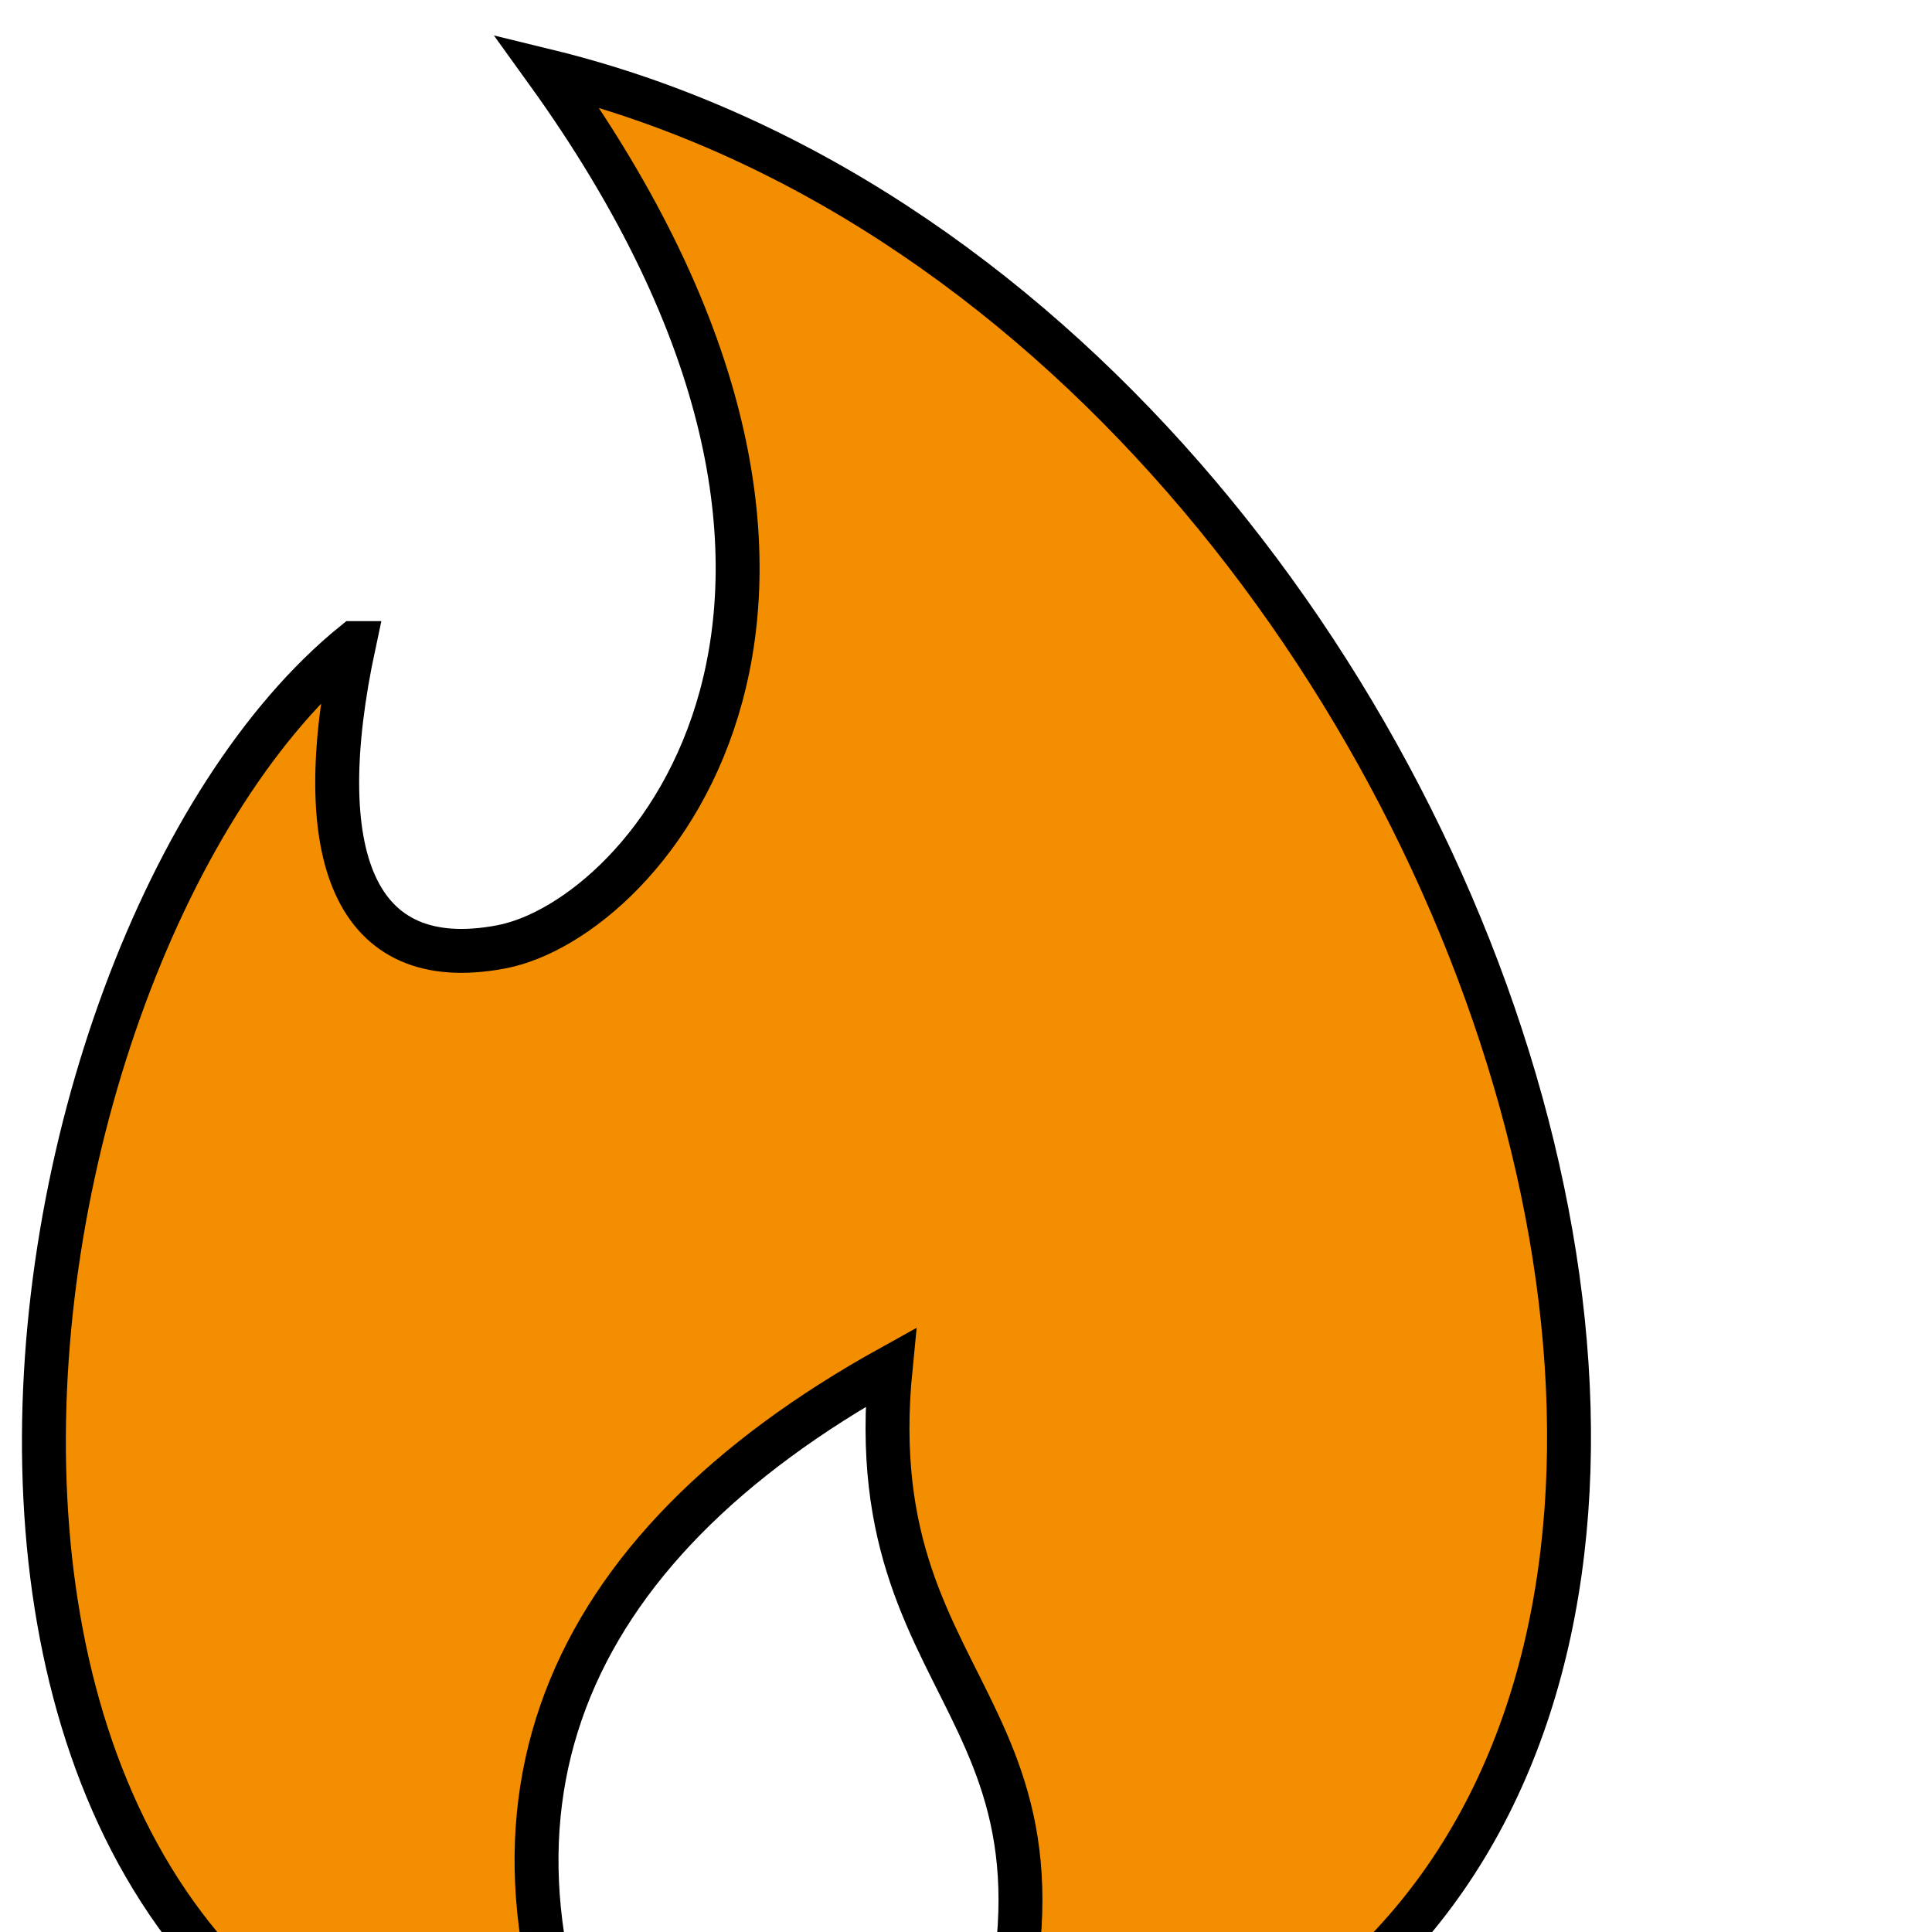
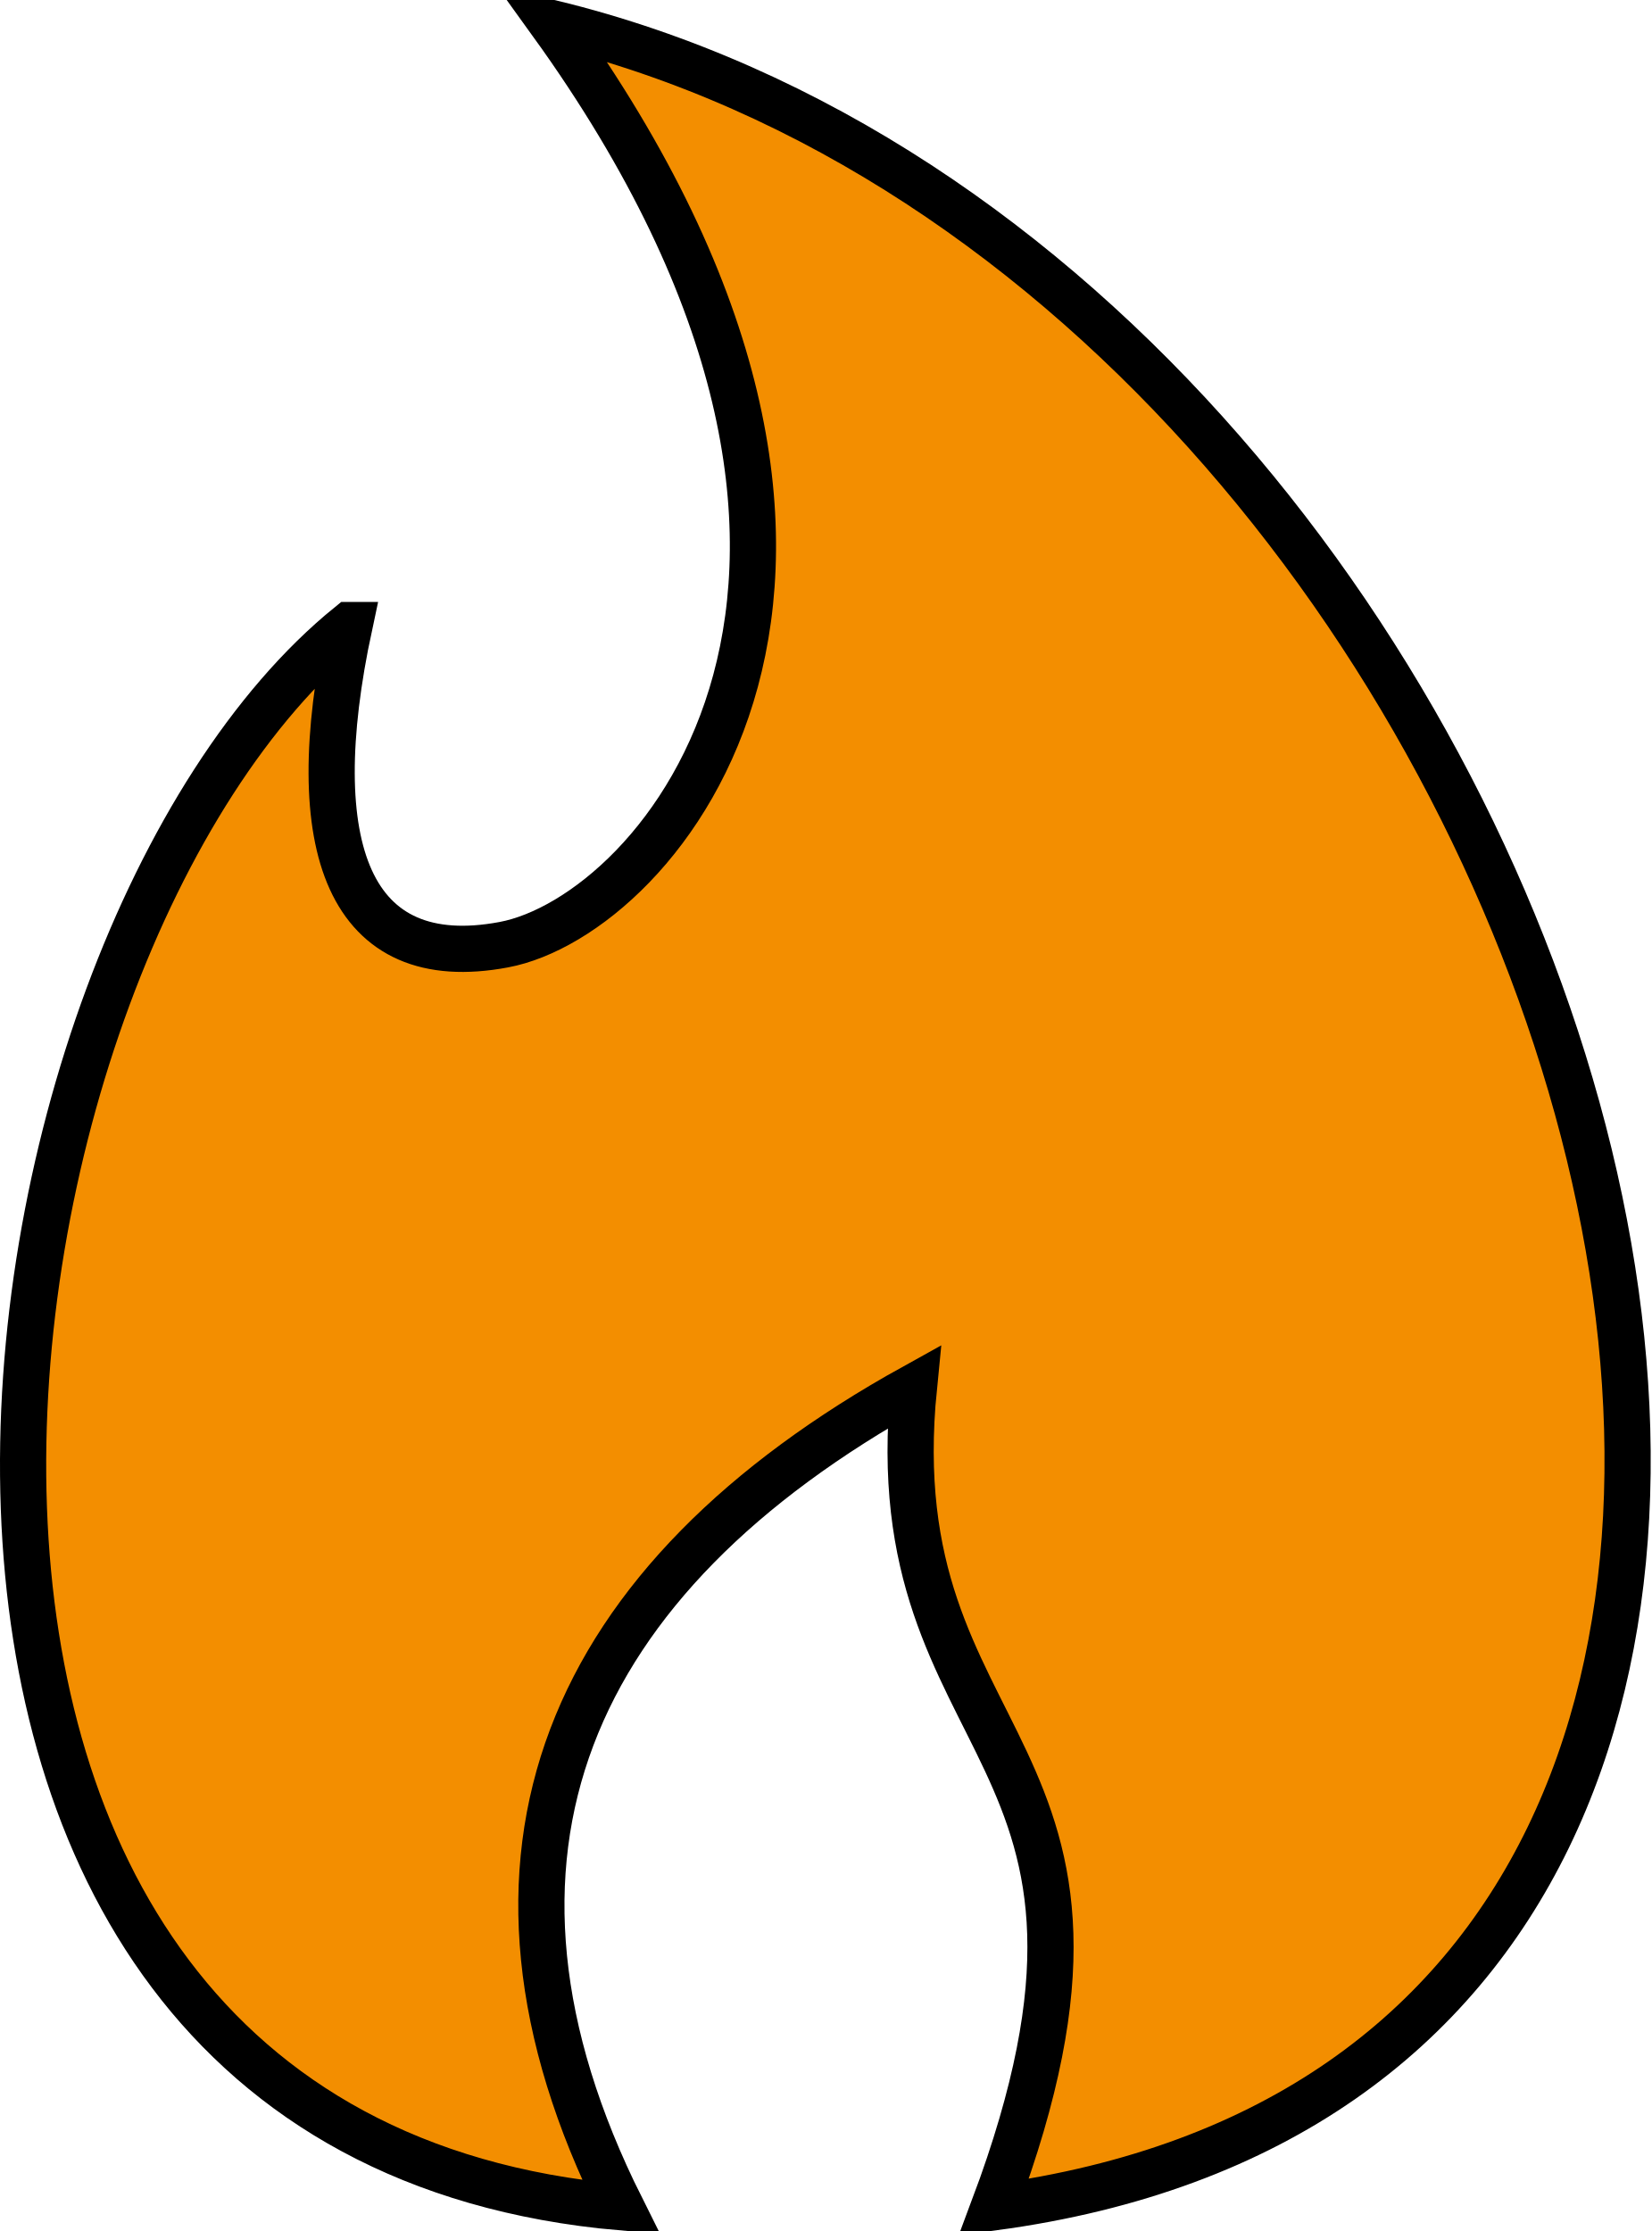
- <svg xmlns="http://www.w3.org/2000/svg" viewBox="0 0 220 220" fill="none" height="200" width="200">
+ <svg xmlns="http://www.w3.org/2000/svg" viewBox="2.5 5.57 178.75 241.5" fill="none" height="966" width="715" overflow="visible">
  <path fill="#f38e00" stroke="#000" stroke-width="5" d="M40.32 73.23c-42.66 34.6-61.1 163.28 29.4 171.28-19.02-38.06-5.76-68.05 31.7-88.81-4.03 40.37 27.68 38.06 8.65 88.81C232.11 228.07 175.8 35.75 62.23 8.07c43.23 59.97 11.53 96.63-5.2 99.76-16.7 3.14-21.9-10.38-16.7-34.6Z" />
</svg>
